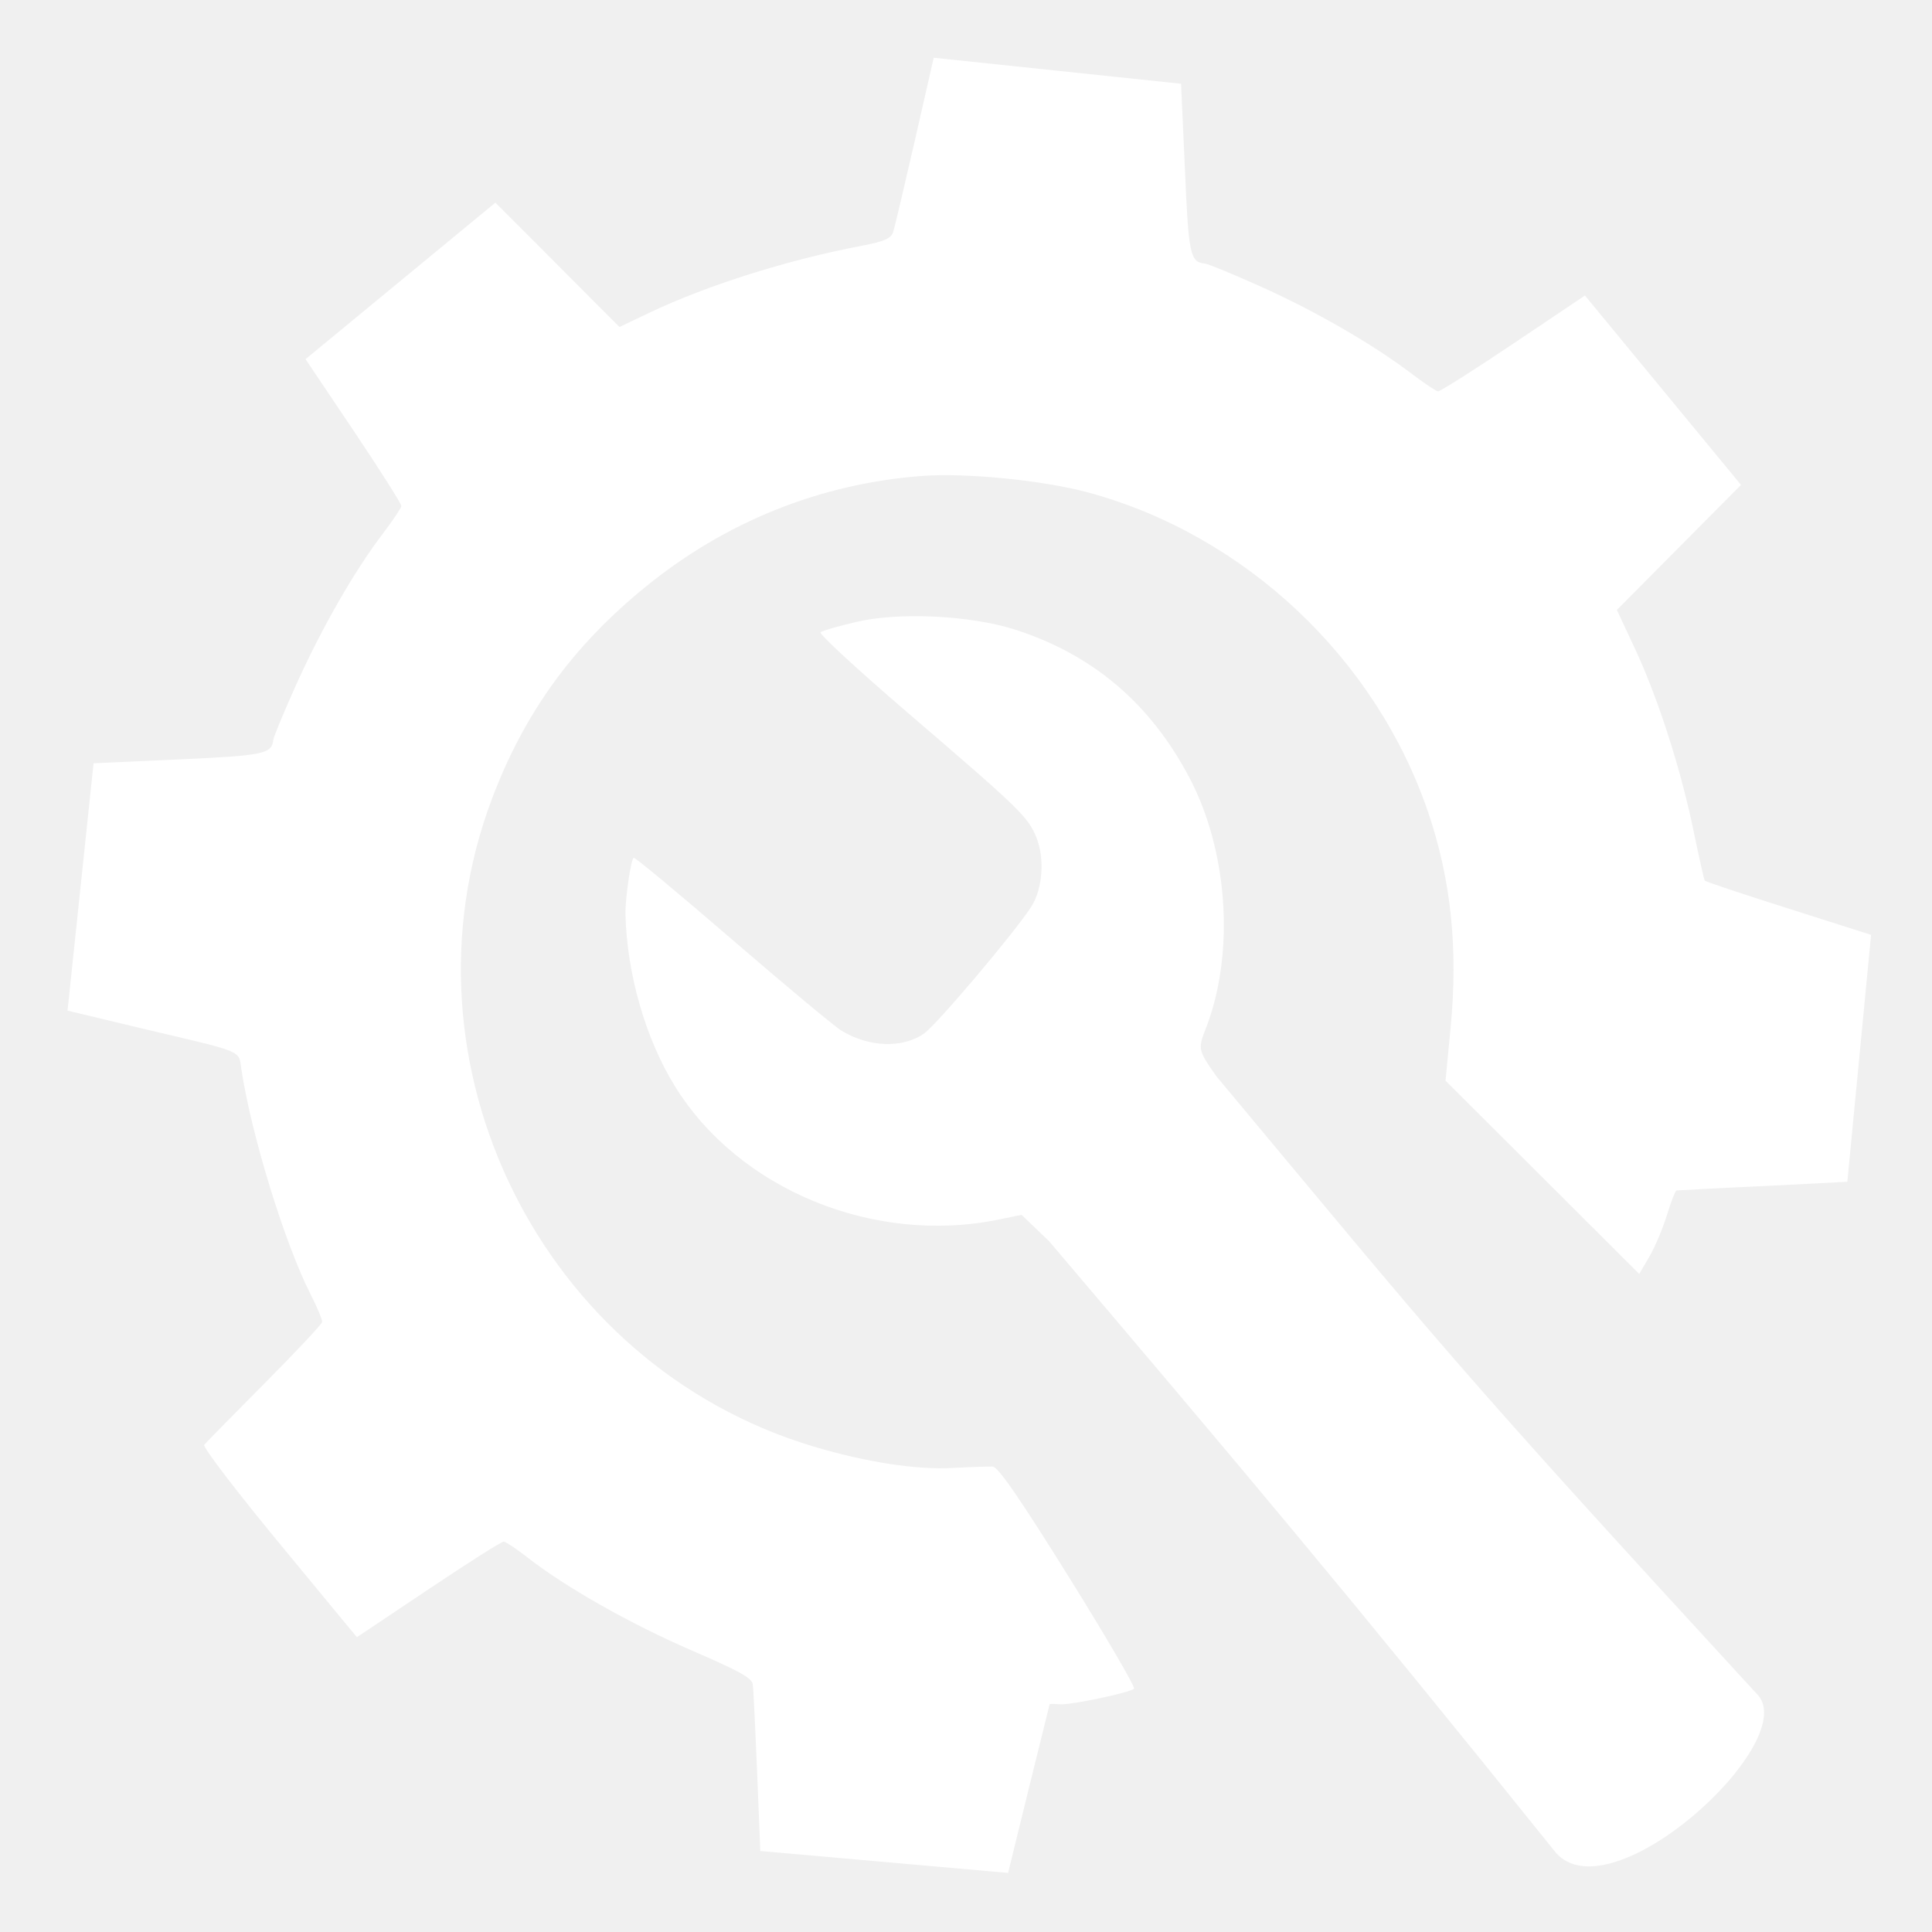
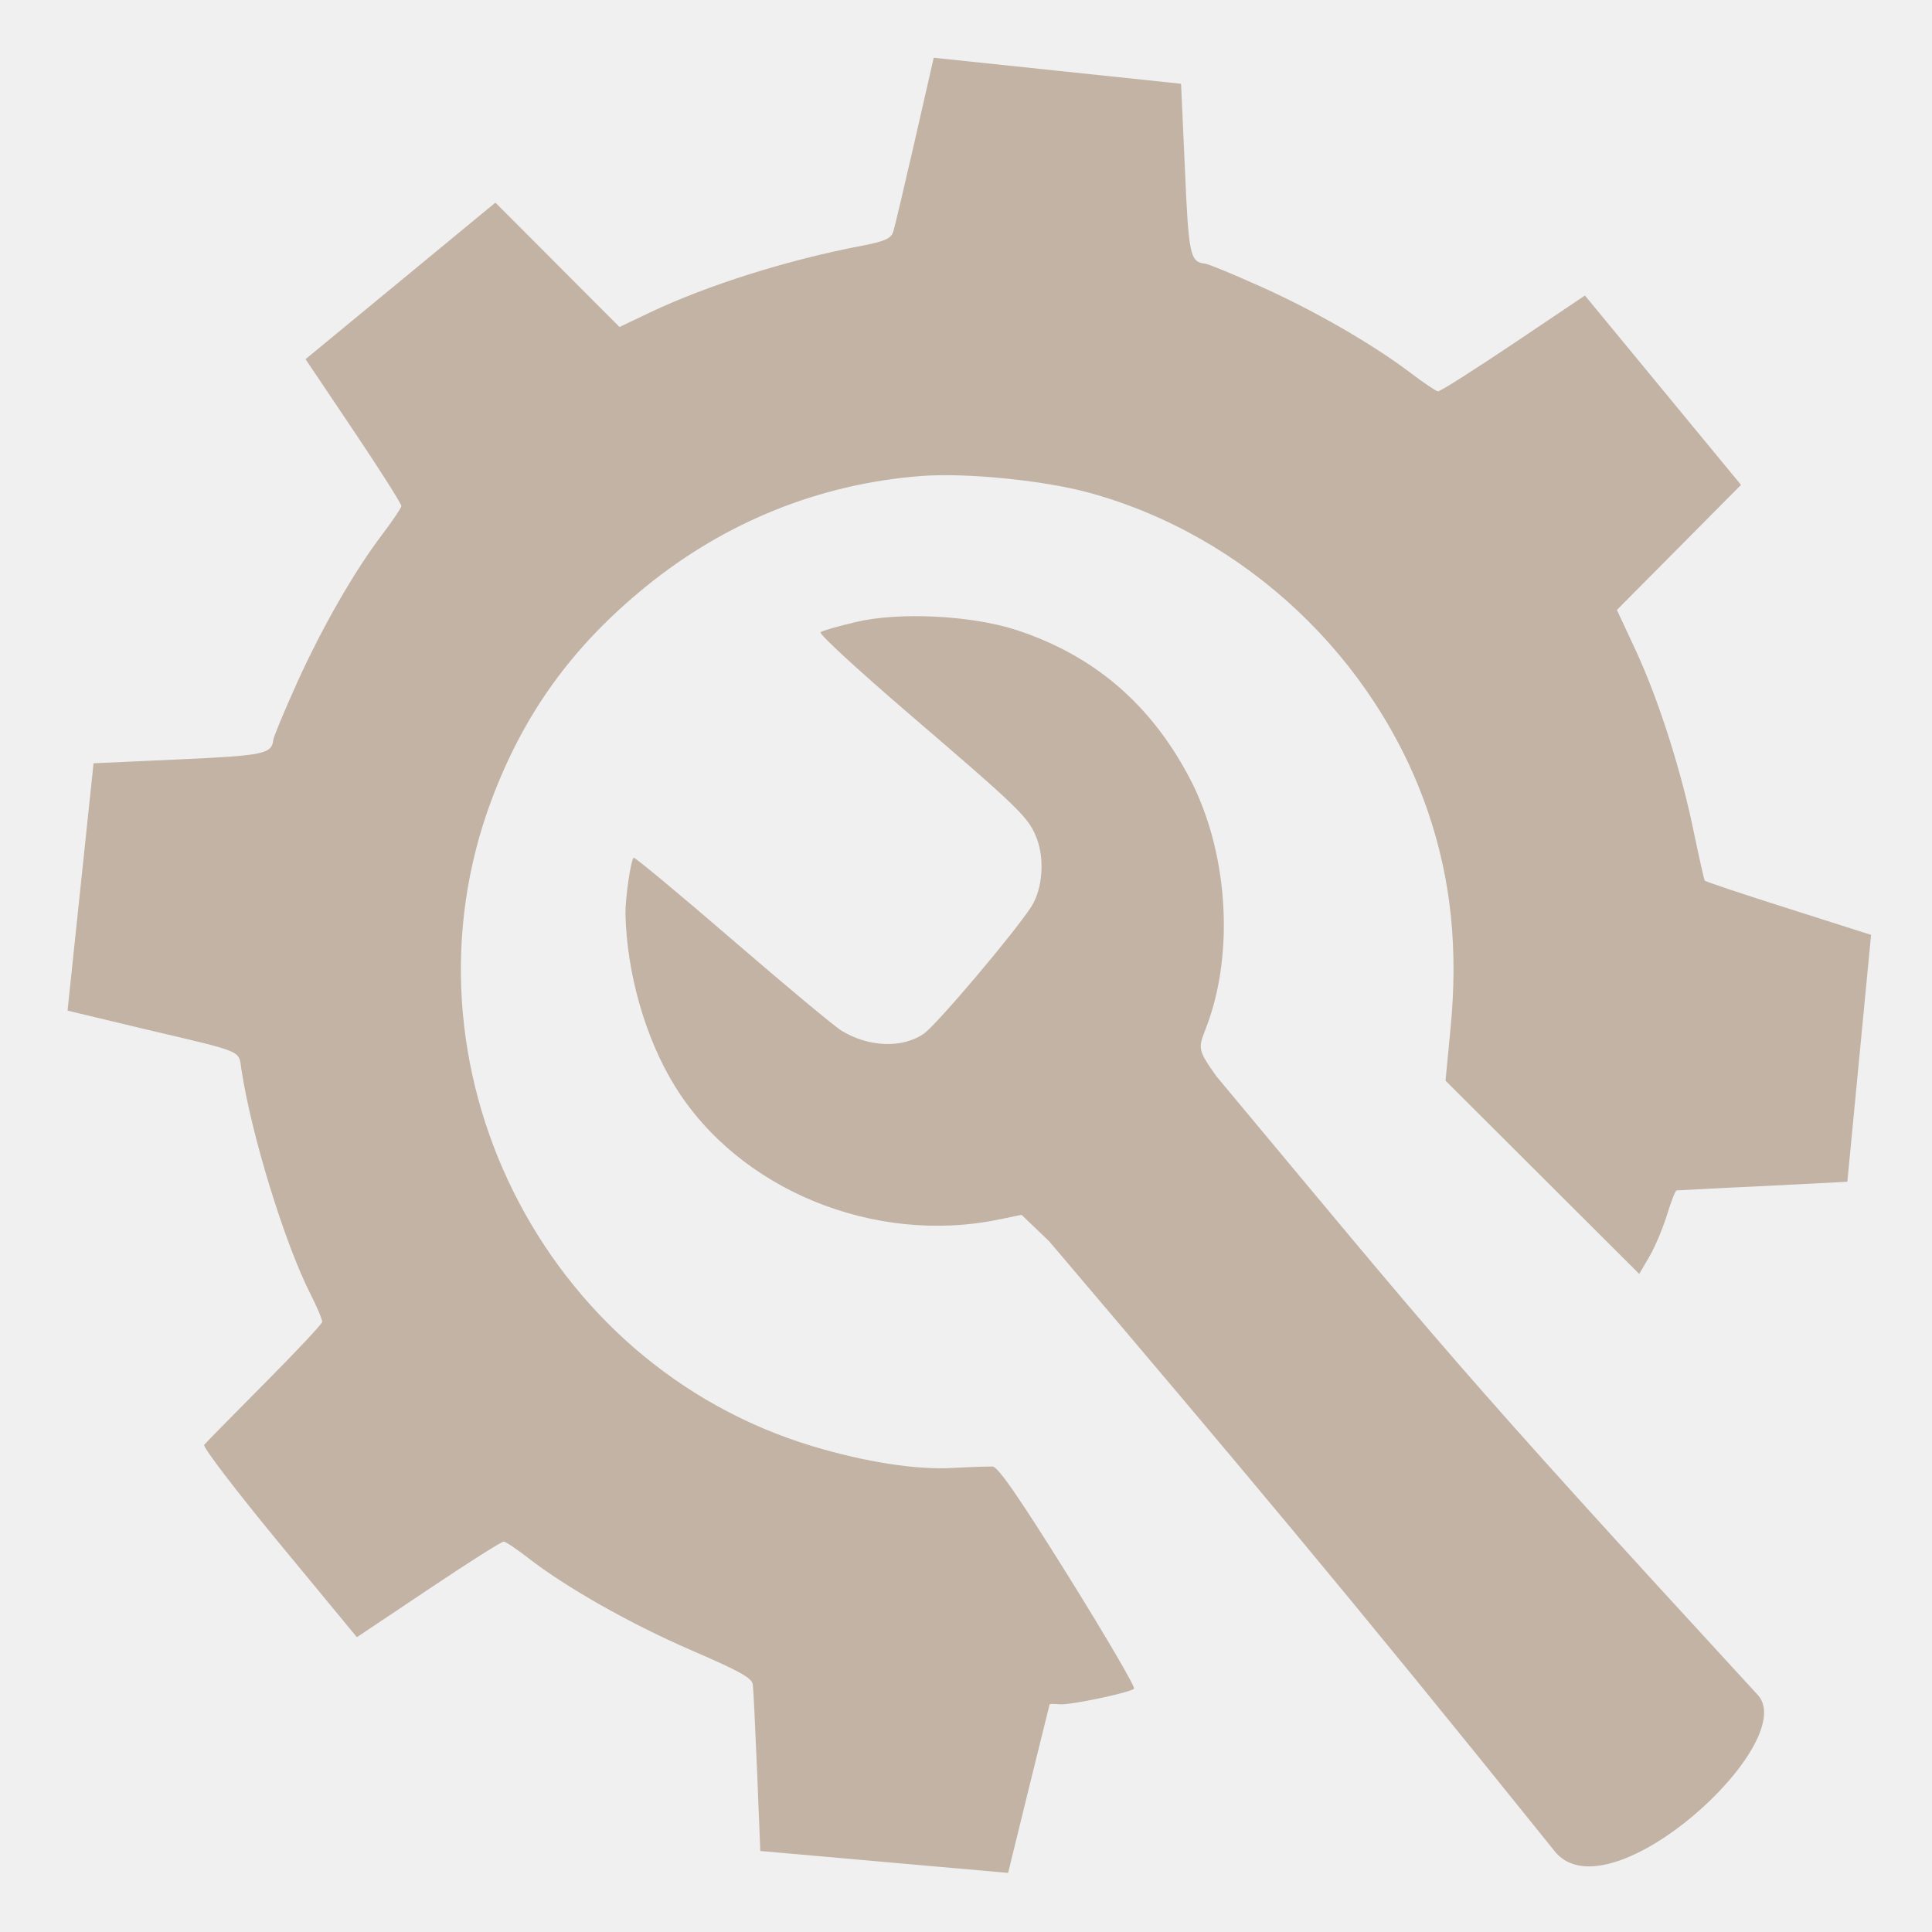
<svg xmlns="http://www.w3.org/2000/svg" width="32" height="32" version="1.1" viewBox="0 0 8.467 8.467">
-   <g transform="translate(-43.382,-122.5)" fill="#fff" stroke="none">
+   <g transform="translate(-43.382,-122.5)" fill="#c2b3a5" stroke="none">
    <path d="m44.016 127.01c0.441 0.104 0.411 0.091 0.424 0.177 0.044 0.29 0.191 0.765 0.303 0.985 0.029 0.057 0.052 0.112 0.051 0.121-9.44e-4 0.01-0.115 0.131-0.253 0.27-0.138 0.139-0.257 0.26-0.264 0.269-7e-3 0.01 0.141 0.203 0.328 0.43l0.341 0.413 0.314-0.21c0.173-0.116 0.321-0.21 0.33-0.209 0.009 8.8e-4 0.057 0.033 0.107 0.072 0.163 0.127 0.444 0.287 0.714 0.404 0.213 0.092 0.267 0.122 0.27 0.15 0.003 0.019 0.011 0.191 0.019 0.382l0.014 0.348 0.543 0.048 0.543 0.048 0.09-0.367c0.05-0.202 0.091-0.369 0.092-0.372 9.07e-4 -2e-3 0.021-2e-3 0.045 7e-5 0.045 4e-3 0.302-0.05 0.325-0.068 0.007-6e-3 -0.122-0.227-0.287-0.492-0.219-0.351-0.31-0.482-0.333-0.482-0.018-4.5e-4 -0.095 2e-3 -0.17 6e-3 -0.164 0.01-0.389-0.026-0.619-0.095-1.187-0.358-1.84-1.674-1.407-2.832 0.142-0.379 0.354-0.673 0.676-0.935 0.349-0.284 0.763-0.451 1.208-0.485 0.194-0.015 0.537 0.019 0.734 0.073 0.685 0.187 1.257 0.725 1.487 1.401 0.1 0.294 0.132 0.597 0.098 0.947l-0.022 0.229 0.849 0.847 0.045-0.077c0.025-0.043 0.059-0.125 0.077-0.183 0.018-0.058 0.036-0.106 0.042-0.106 0.005-1.3e-4 0.176-0.01 0.379-0.019l0.369-0.019 0.052-0.541 0.052-0.541-0.361-0.115c-0.199-0.063-0.364-0.118-0.368-0.123-0.003-4e-3 -0.024-0.098-0.047-0.208-0.054-0.267-0.154-0.582-0.255-0.8l-0.083-0.178 0.272-0.274 0.272-0.274-0.342-0.415-0.342-0.415-0.314 0.211c-0.173 0.116-0.321 0.21-0.33 0.209-0.009-8.1e-4 -0.064-0.038-0.123-0.083-0.166-0.125-0.42-0.272-0.658-0.378-0.118-0.053-0.227-0.098-0.241-0.099-0.064-7e-3 -0.071-0.037-0.087-0.413l-0.017-0.375-0.542-0.057-0.542-0.057-0.083 0.364c-0.046 0.2-0.088 0.38-0.095 0.4-0.009 0.028-0.038 0.041-0.137 0.06-0.326 0.062-0.674 0.172-0.928 0.292l-0.134 0.064-0.117-0.117c-0.064-0.065-0.187-0.187-0.272-0.273l-0.155-0.155-0.416 0.343-0.416 0.343 0.211 0.314c0.116 0.173 0.21 0.321 0.209 0.33-8.18e-4 8e-3 -0.038 0.064-0.083 0.123-0.125 0.165-0.264 0.408-0.375 0.653-0.055 0.122-0.101 0.233-0.103 0.247-0.007 0.063-0.038 0.07-0.413 0.087l-0.375 0.017-0.057 0.542-0.057 0.542zm2.107-0.505c0.006 0.26 0.087 0.545 0.216 0.754 0.28 0.455 0.875 0.699 1.423 0.585l0.097-0.02 0.121 0.116c0.83 0.978 1.288 1.519 2.221 2.68 0.243 0.274 1.062-0.475 0.888-0.688-1.339-1.456-1.389-1.532-2.376-2.715-0.089-0.125-0.079-0.123-0.04-0.227 0.12-0.325 0.089-0.764-0.078-1.081-0.171-0.325-0.422-0.539-0.762-0.649-0.195-0.063-0.511-0.079-0.7-0.034-0.077 0.018-0.147 0.038-0.155 0.045-0.008 7e-3 0.165 0.166 0.385 0.355 0.492 0.422 0.526 0.455 0.562 0.547 0.036 0.092 0.026 0.223-0.023 0.3-0.074 0.115-0.416 0.519-0.471 0.557-0.094 0.065-0.241 0.06-0.361-0.013-0.03-0.018-0.246-0.198-0.479-0.399-0.233-0.201-0.428-0.363-0.432-0.359-0.013 0.011-0.037 0.18-0.036 0.247z" stroke-width=".017" />
  </g>
</svg>
